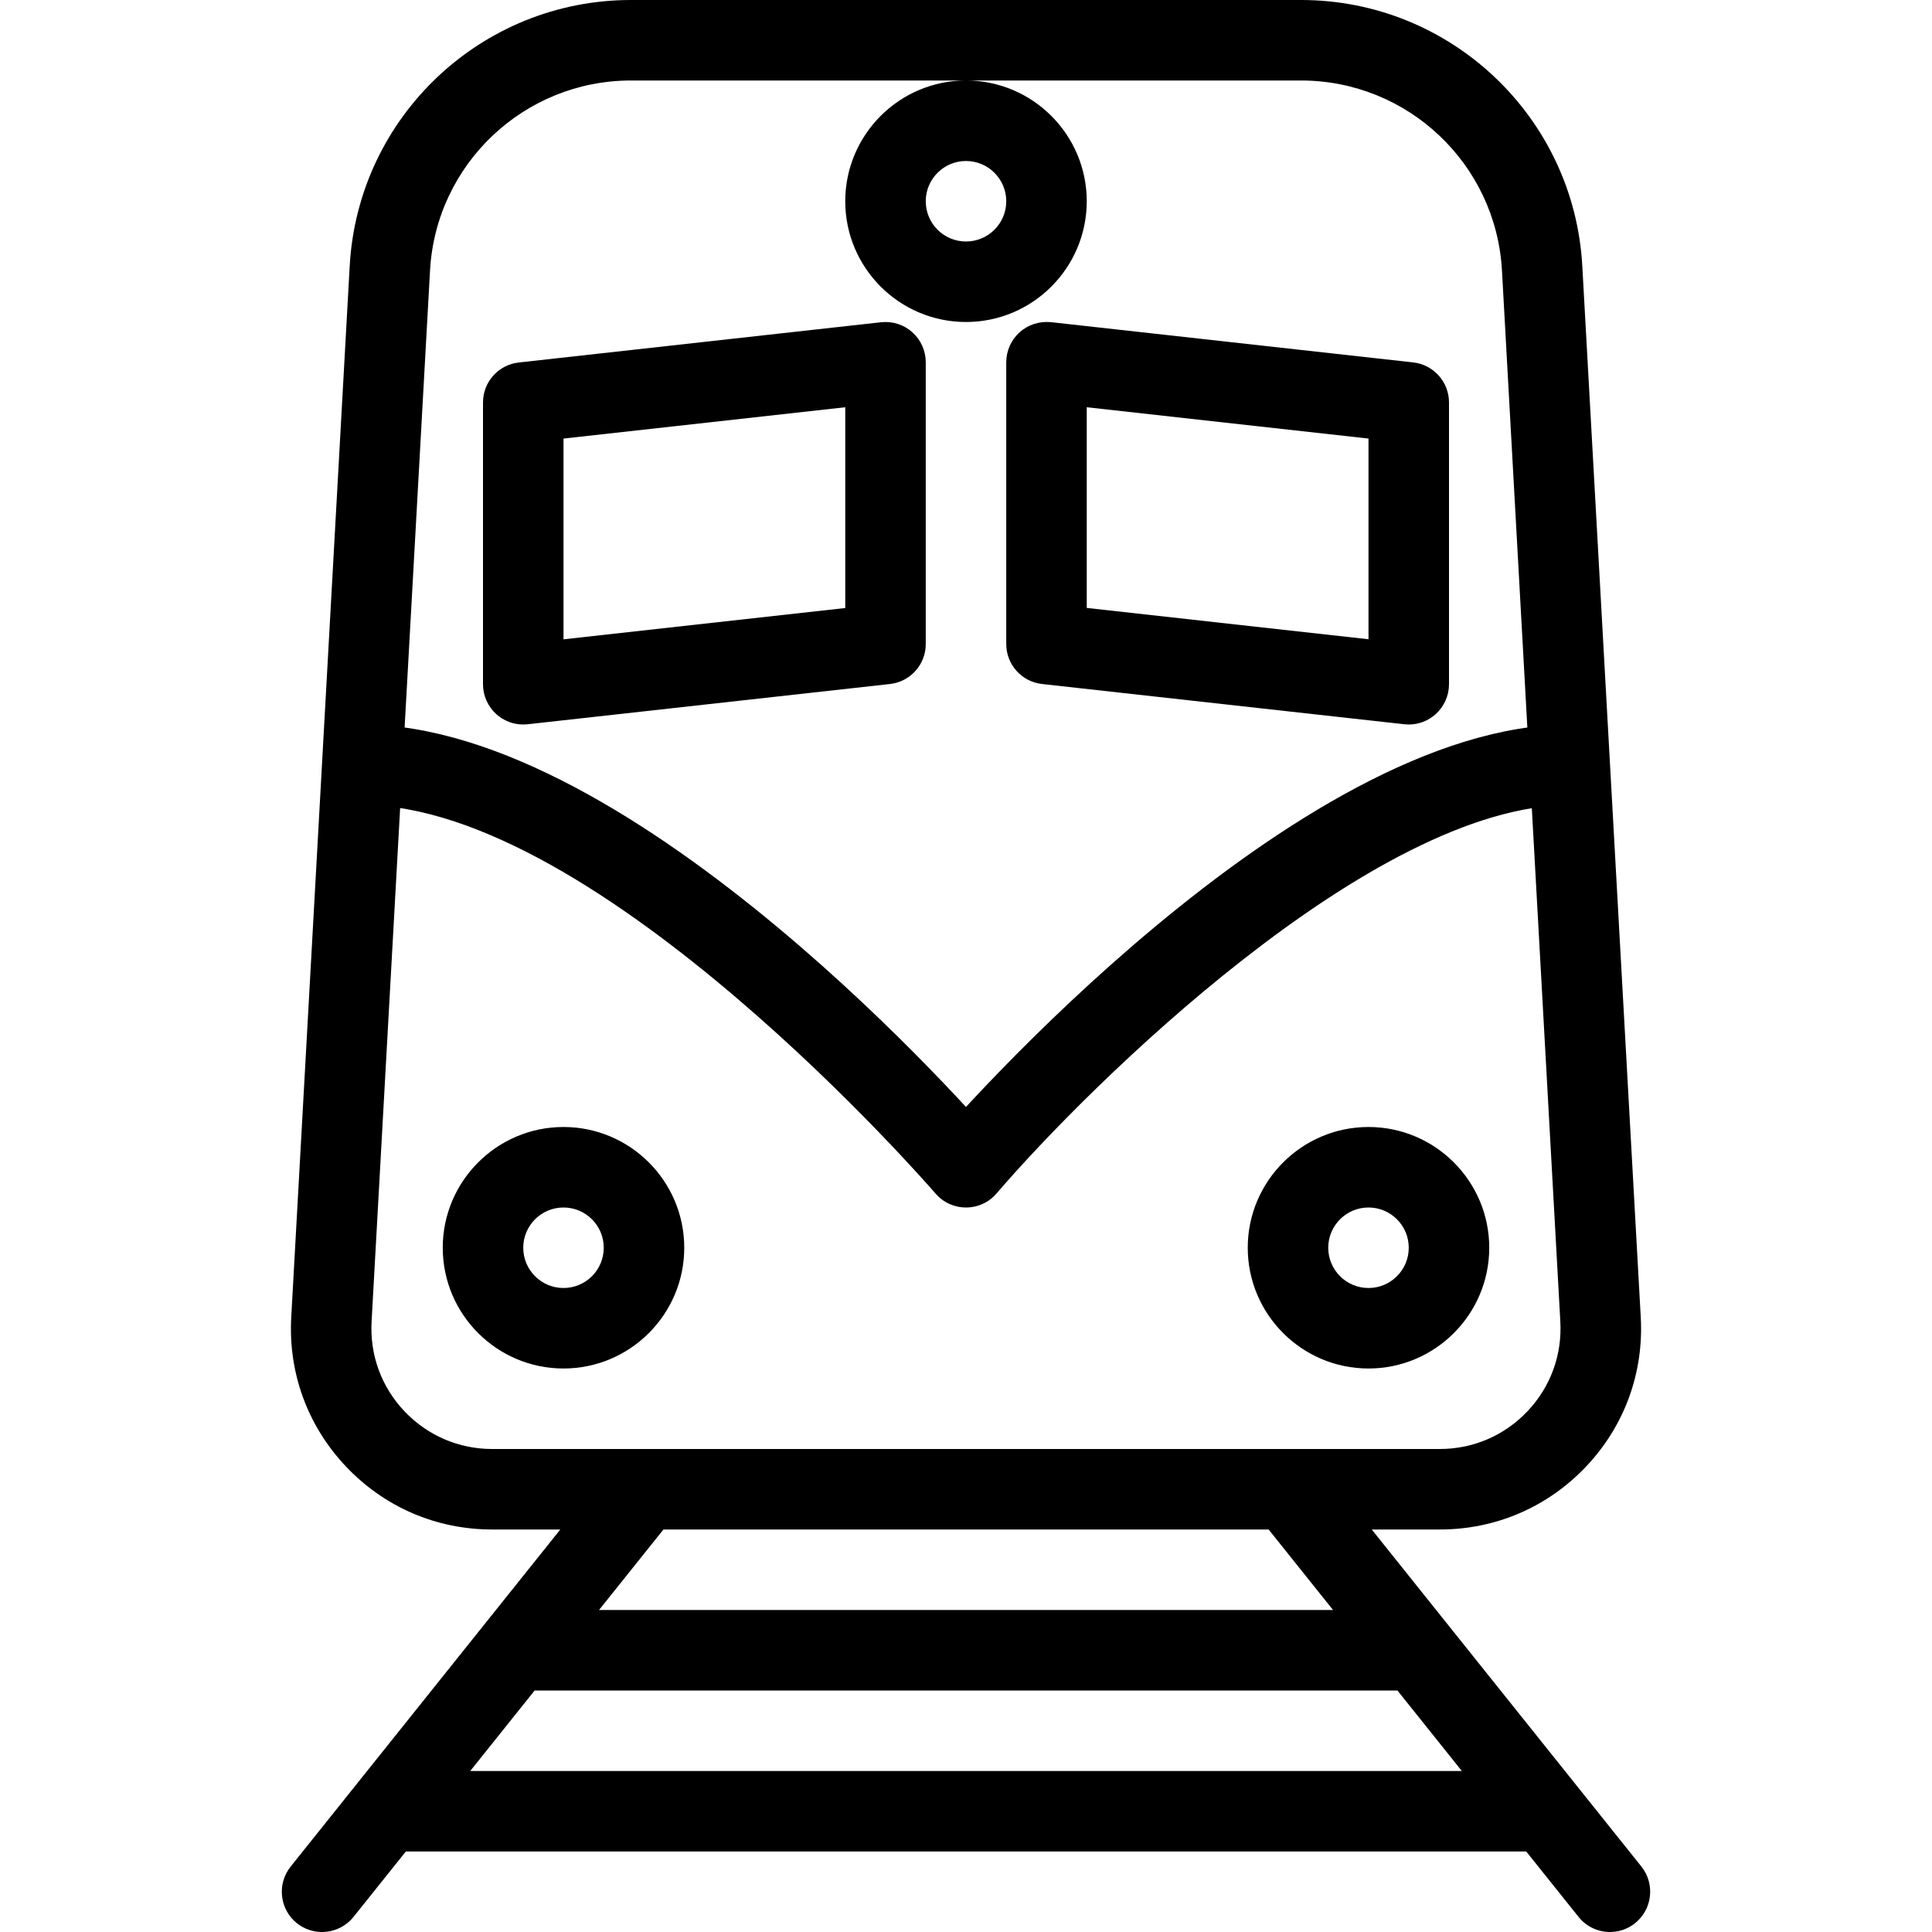
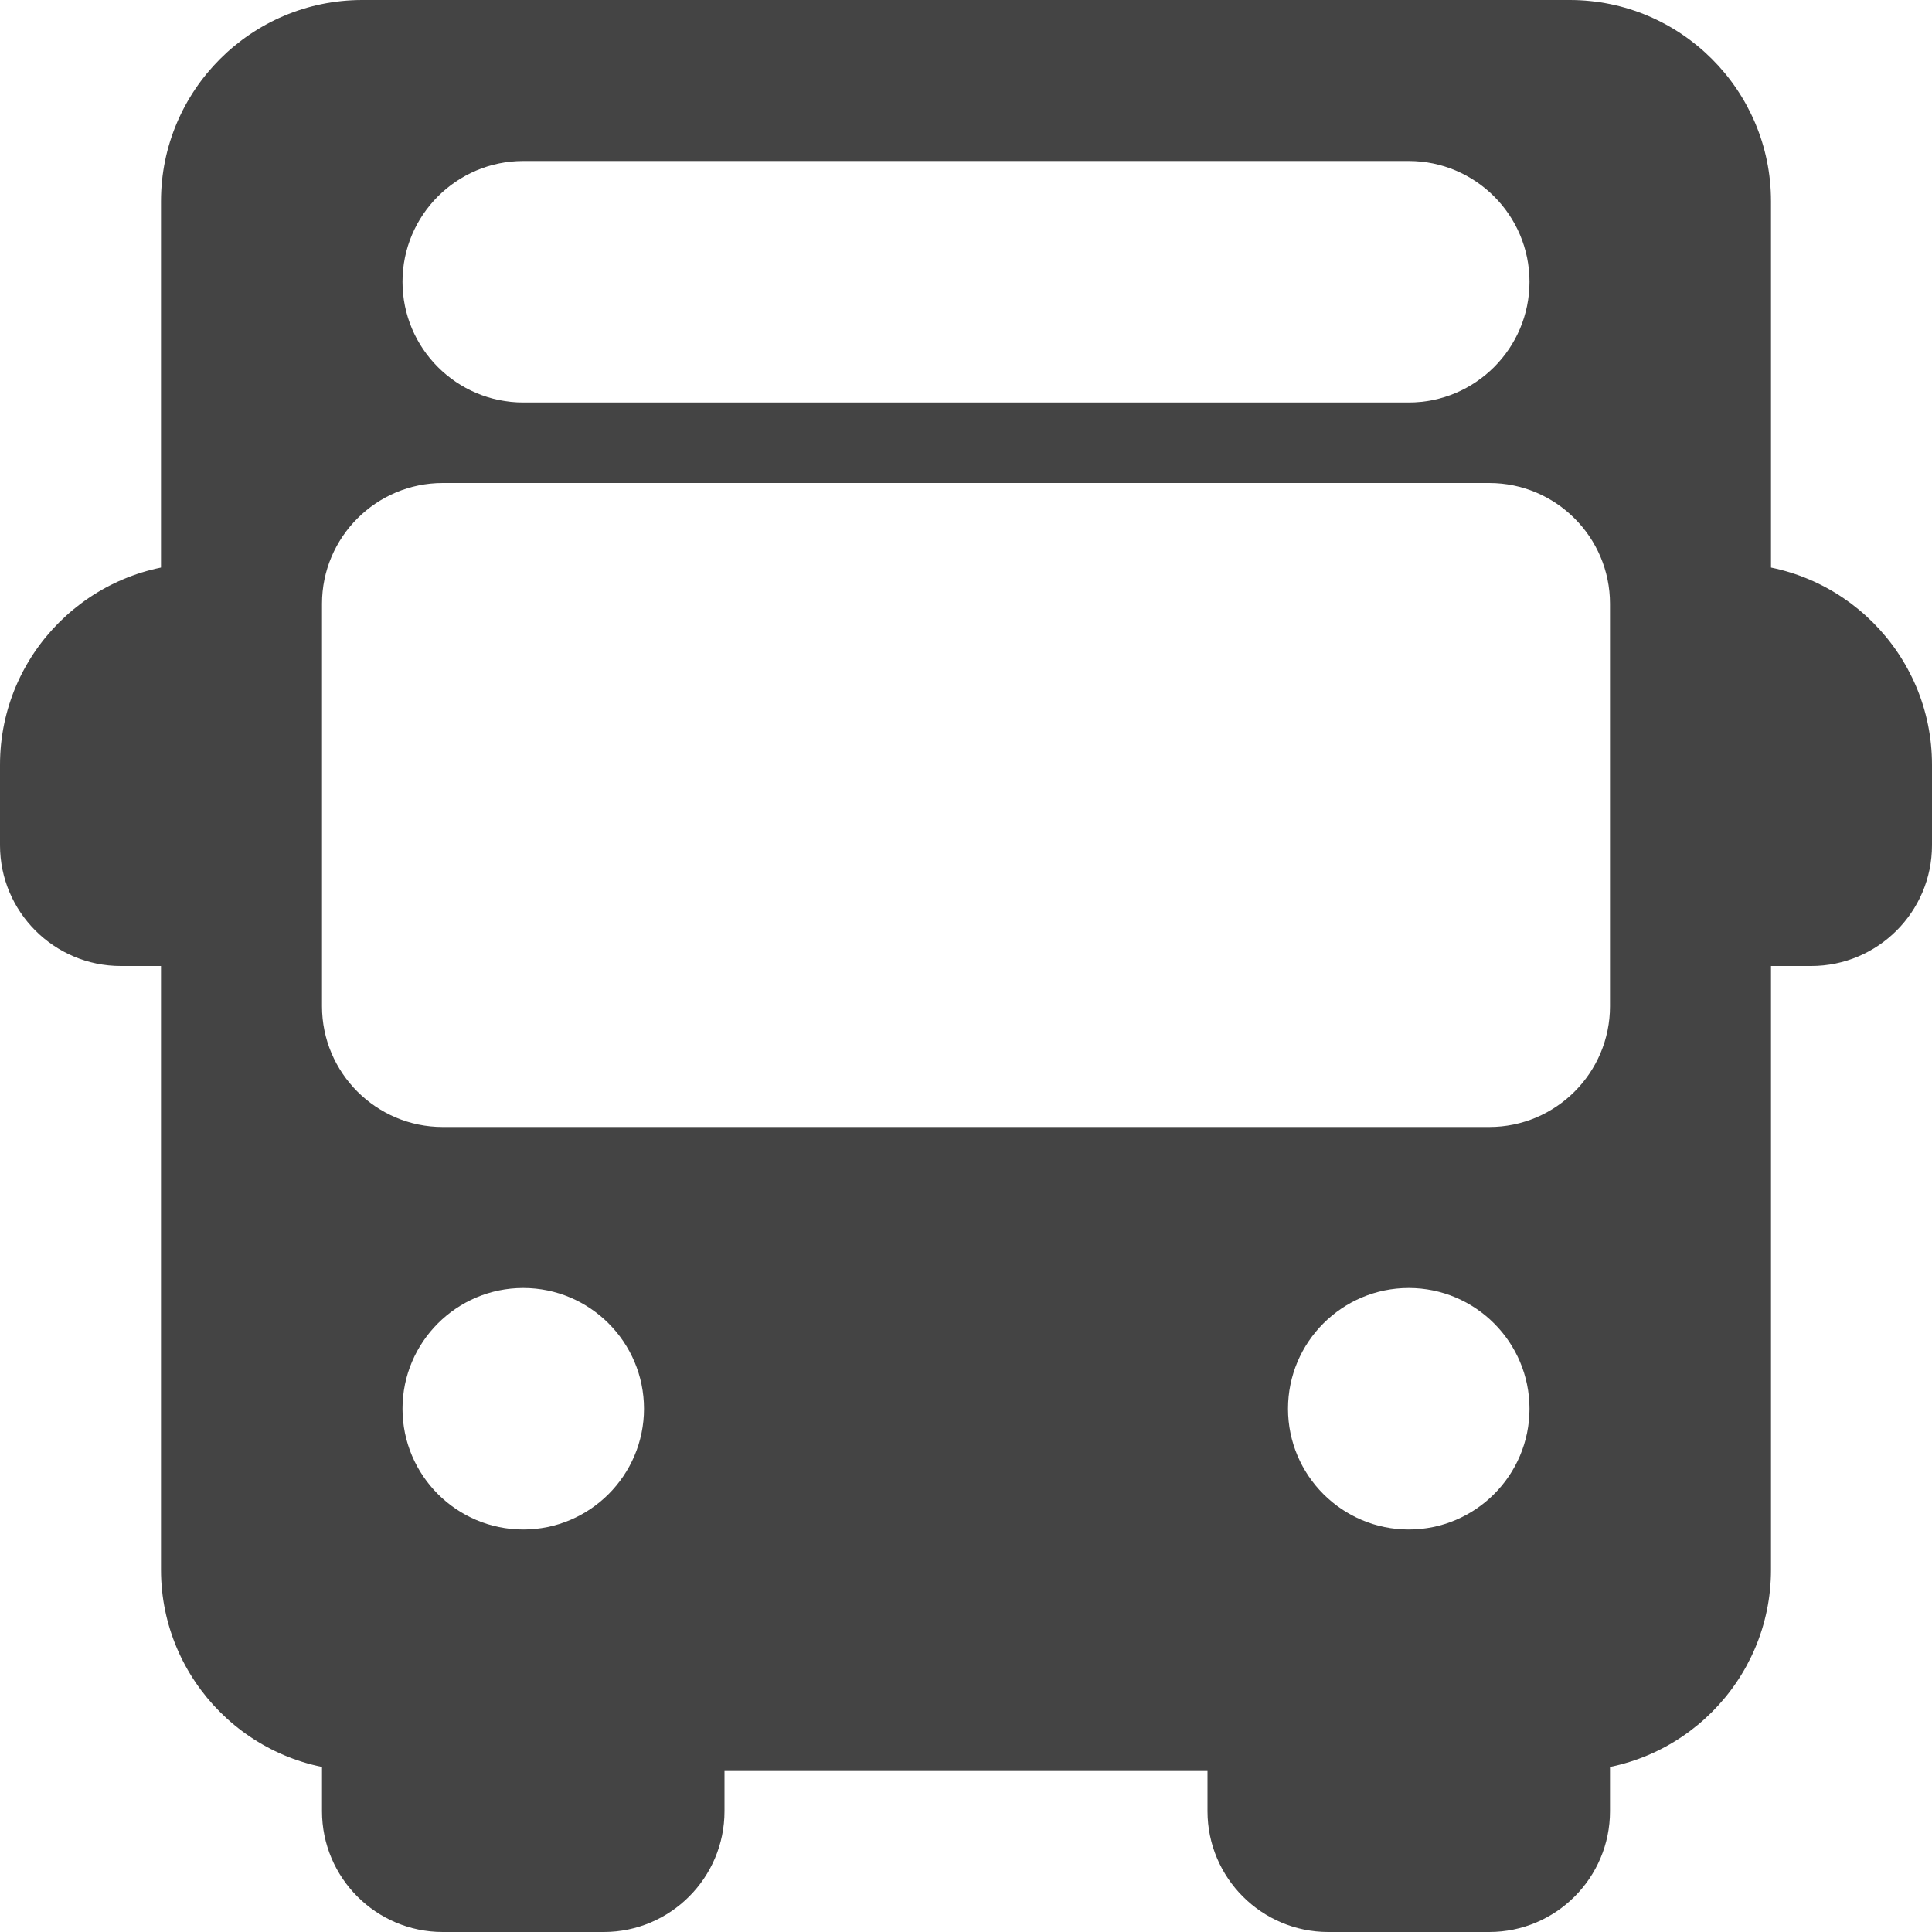
- <svg xmlns="http://www.w3.org/2000/svg" viewBox="0 0 24 24" enable-background="new 0 0 24 24">
-   <path d="M4 24c-.109 0-.22-.036-.312-.109-.215-.173-.25-.487-.078-.703l4-5c.174-.214.488-.25.703-.078.215.173.25.487.078.703l-4 5c-.099.123-.245.187-.391.187zM20 24c-.147 0-.292-.064-.391-.188l-4-5c-.172-.216-.137-.53.078-.703.216-.173.531-.136.703.078l4 5c.172.216.137.53-.078.703-.092.074-.202.11-.312.11zM19 23h-14c-.276 0-.5-.224-.5-.5s.224-.5.5-.5h14c.276 0 .5.224.5.5s-.224.5-.5.5zM17.5 21h-11c-.276 0-.5-.224-.5-.5s.224-.5.5-.5h11c.276 0 .5.224.5.5s-.224.5-.5.5zM17.886 19h-11.772c-.694 0-1.339-.278-1.816-.782-.477-.504-.719-1.164-.68-1.857l.726-13.055c.102-1.854 1.637-3.306 3.494-3.306h8.324c1.857 0 3.392 1.452 3.494 3.306l.726 13.056c.039.693-.203 1.353-.68 1.857-.477.503-1.122.781-1.816.781zm-10.048-18c-1.326 0-2.423 1.037-2.496 2.361l-.726 13.056c-.023.416.122.812.408 1.114.287.302.674.469 1.09.469h11.771c.417 0 .804-.167 1.09-.469.286-.302.431-.698.408-1.114l-.725-13.056c-.073-1.324-1.17-2.361-2.496-2.361h-8.324zM12 4c-.827 0-1.5-.673-1.5-1.5s.673-1.5 1.5-1.5 1.5.673 1.5 1.5-.673 1.5-1.5 1.5zm0-2c-.276 0-.5.224-.5.5s.224.5.5.5.5-.224.5-.5-.224-.5-.5-.5zM6.5 9c-.123 0-.241-.045-.333-.127-.106-.095-.167-.231-.167-.373v-3.5c0-.255.191-.469.445-.497l4.5-.5c.142-.015.283.029.389.125.105.094.166.23.166.372v3.5c0 .255-.191.469-.445.497l-4.5.5-.055.003zm.5-3.552v2.494l3.5-.389v-2.494l-3.5.389zM17.5 9l-.055-.003-4.5-.5c-.254-.028-.445-.242-.445-.497v-3.5c0-.142.061-.278.167-.373.106-.095.247-.139.389-.125l4.5.5c.253.029.444.243.444.498v3.5c0 .142-.061.278-.167.373-.092.082-.21.127-.333.127zm-4-1.448l3.5.389v-2.493l-3.5-.389v2.493zM12 15c-.141 0-.28-.059-.379-.174-.042-.049-4.18-4.826-7.121-4.826-.276 0-.5-.224-.5-.5s.224-.5.5-.5c3.399 0 7.698 4.963 7.879 5.174.18.209.156.525-.054.705-.094.081-.209.121-.325.121zM12 15c-.116 0-.231-.04-.326-.121-.209-.18-.233-.496-.054-.705.182-.211 4.481-5.174 7.88-5.174.276 0 .5.224.5.5s-.224.5-.5.5c-2.443 0-5.969 3.483-7.121 4.826-.098.115-.238.174-.379.174zM7 17c-.827 0-1.5-.673-1.5-1.5s.673-1.5 1.5-1.5 1.5.673 1.5 1.5-.673 1.5-1.5 1.5zm0-2c-.276 0-.5.224-.5.5s.224.5.5.5.5-.224.5-.5-.224-.5-.5-.5zM17 17c-.827 0-1.5-.673-1.5-1.5s.673-1.5 1.5-1.5 1.5.673 1.5 1.5-.673 1.5-1.5 1.5zm0-2c-.276 0-.5.224-.5.5s.224.5.5.5.5-.224.5-.5-.224-.5-.5-.5z" />
+ <svg xmlns="http://www.w3.org/2000/svg" width="384" height="384" version="1.1" viewBox="0 0 384 384">
+   <g transform="scale(16)">
+     <path fill="#444" d="M3,7.5c0,-0.276 -0.224,-0.5 -0.5,-0.5c-1.379,0 -2.5,1.122 -2.5,2.5v1c0,0.827 0.673,1.5 1.5,1.5h1c0.276,0 0.5,-0.224 0.5,-0.5c0,-0.276 -0.224,-0.5 -0.5,-0.5v-3c0.276,0 0.5,-0.224 0.5,-0.5Z" />
+     <path fill="#444" d="M21.5,7c-0.276,0 -0.5,0.224 -0.5,0.5c0,0.276 0.224,0.5 0.5,0.5v3c-0.276,0 -0.5,0.224 -0.5,0.5c0,0.276 0.224,0.5 0.5,0.5h1c0.827,0 1.5,-0.673 1.5,-1.5v-1c0,-1.378 -1.121,-2.5 -2.5,-2.5Z" />
+     <path fill="#444" d="M8.5,21c-0.276,0 -0.5,0.224 -0.5,0.5h-3c0,-0.276 -0.224,-0.5 -0.5,-0.5c-0.276,0 -0.5,0.224 -0.5,0.5v1c0,0.827 0.673,1.5 1.5,1.5h2c0.827,0 1.5,-0.673 1.5,-1.5v-1c0,-0.276 -0.224,-0.5 -0.5,-0.5Z" />
+     <path fill="#444" d="M19.5,21c-0.276,0 -0.5,0.224 -0.5,0.5h-3c0,-0.276 -0.224,-0.5 -0.5,-0.5c-0.276,0 -0.5,0.224 -0.5,0.5v1c0,0.827 0.673,1.5 1.5,1.5h2c0.827,0 1.5,-0.673 1.5,-1.5v-1c0,-0.276 -0.224,-0.5 -0.5,-0.5Z" />
+     <path fill="#444" d="M19.5,0h-15c-1.379,0 -2.5,1.122 -2.5,2.5v17c0,1.378 1.121,2.5 2.5,2.5h15c1.379,0 2.5,-1.122 2.5,-2.5v-17c0,-1.378 -1.121,-2.5 -2.5,-2.5Zm-13,2h11c0.827,0 1.5,0.673 1.5,1.5c0,0.827 -0.673,1.5 -1.5,1.5h-11c-0.827,0 -1.5,-0.673 -1.5,-1.5c0,-0.827 0.673,-1.5 1.5,-1.5Zm0,17c-0.827,0 -1.5,-0.673 -1.5,-1.5c0,-0.827 0.673,-1.5 1.5,-1.5c0.827,0 1.5,0.673 1.5,1.5c0,0.827 -0.673,1.5 -1.5,1.5Zm11,0c-0.827,0 -1.5,-0.673 -1.5,-1.5c0,-0.827 0.673,-1.5 1.5,-1.5c0.827,0 1.5,0.673 1.5,1.5c0,0.827 -0.673,1.5 -1.5,1.5Zm2.5,-6.5c0,0.827 -0.673,1.5 -1.5,1.5h-13c-0.827,0 -1.5,-0.673 -1.5,-1.5v-5c0,-0.827 0.673,-1.5 1.5,-1.5h13c0.827,0 1.5,0.673 1.5,1.5v5Z" />
+   </g>
</svg>
